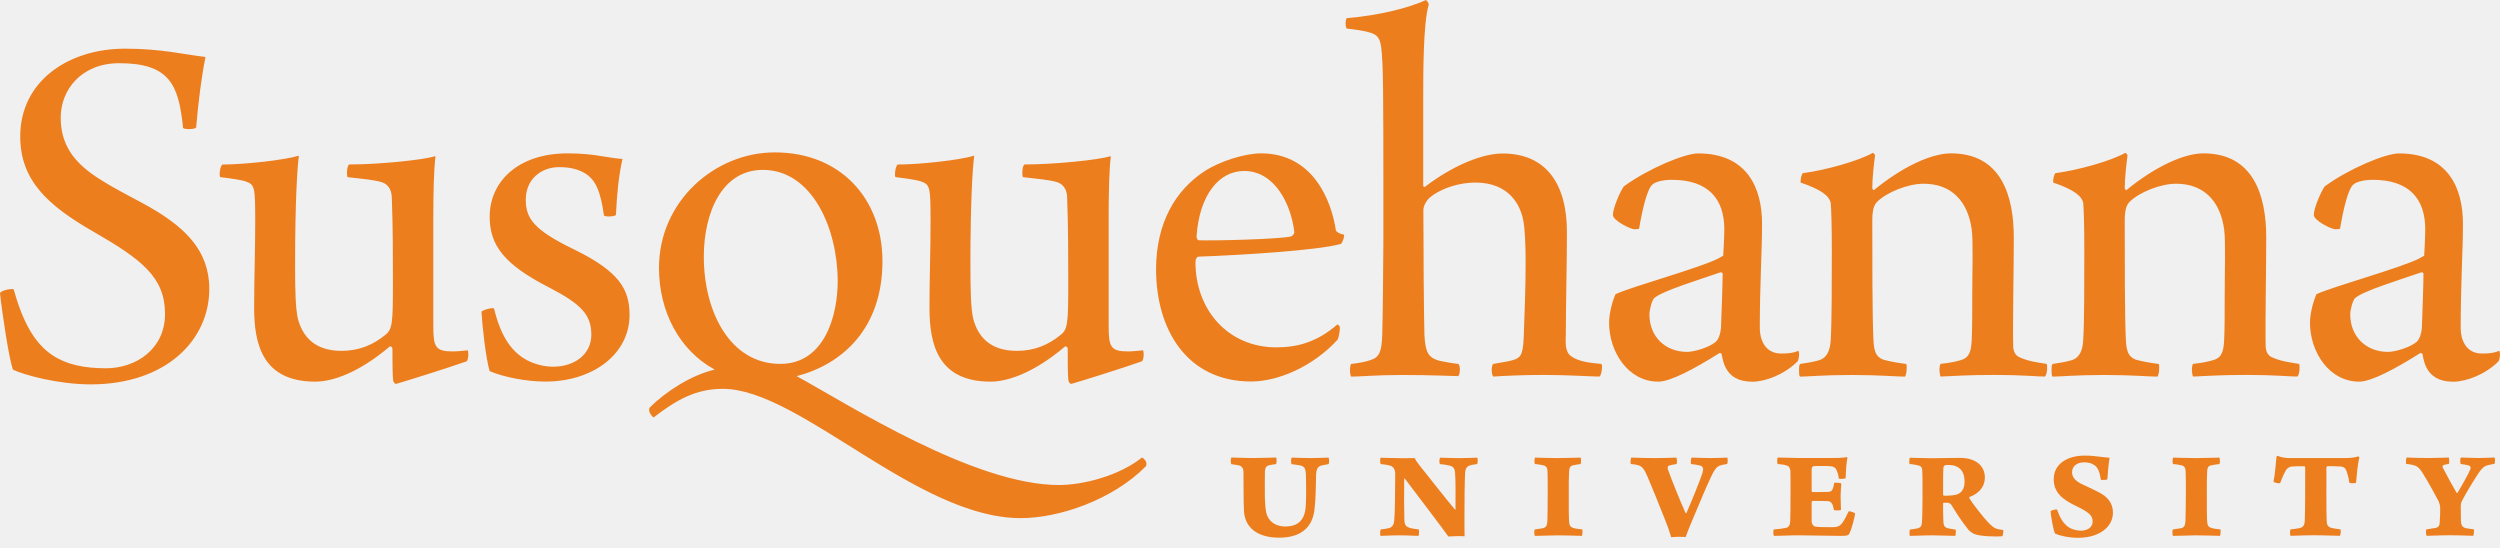
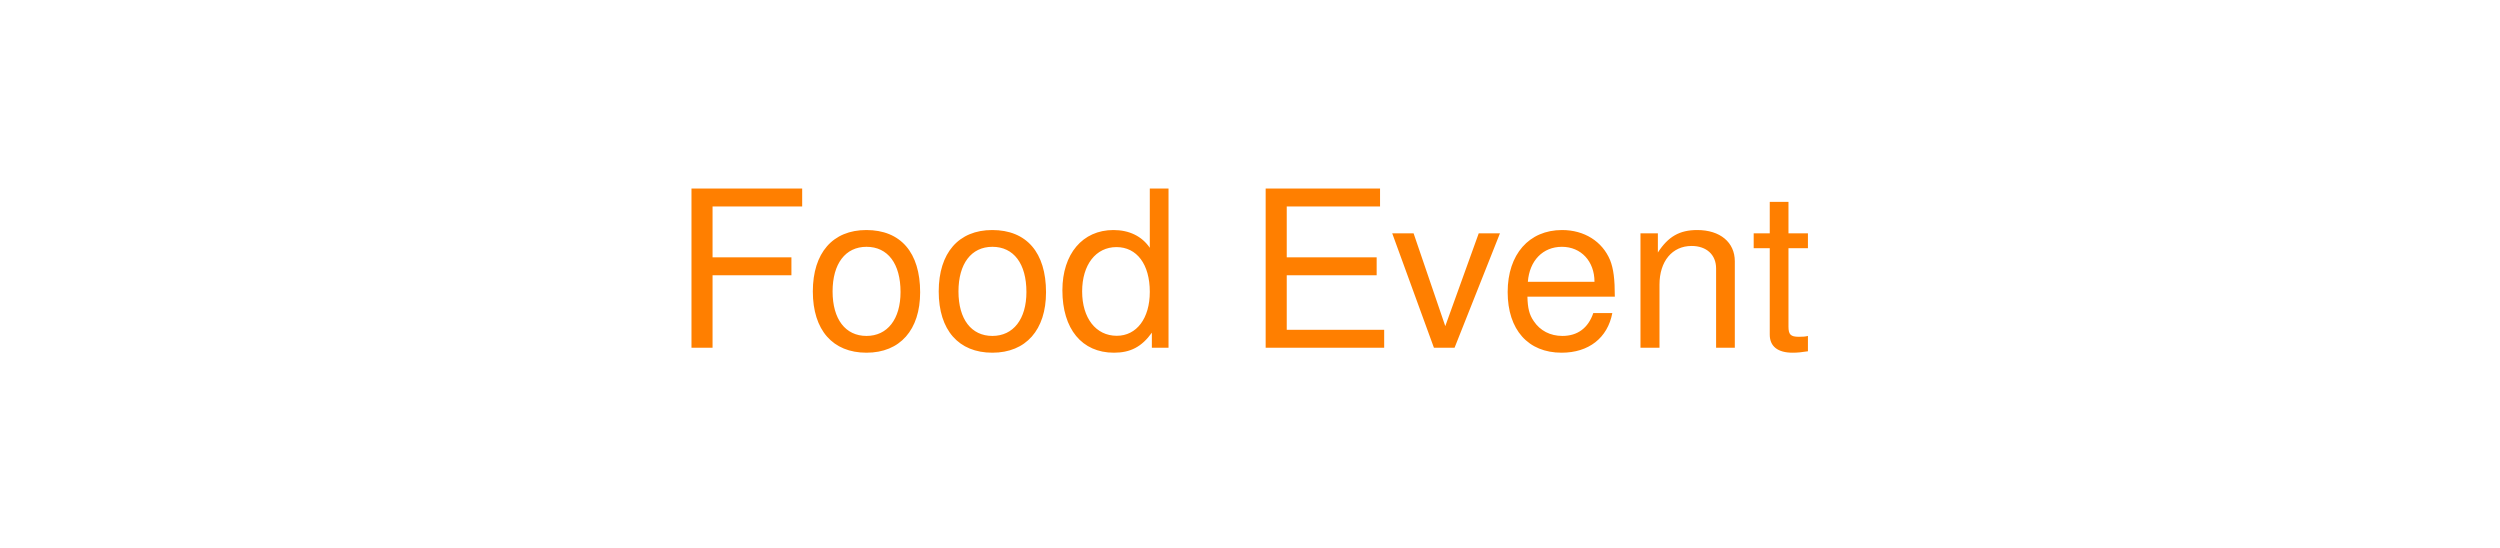
- <svg xmlns="http://www.w3.org/2000/svg" width="265" height="58" viewBox="0 0 265 58" fill="none">
-   <path d="M22.186 30.615C22.186 26.516 19.521 24.198 16.567 22.367C14.661 21.204 12.4 20.209 10.14 18.712C7.764 17.106 6.435 15.275 6.435 12.455C6.435 9.519 8.63 6.7 12.631 6.7C18.019 6.7 18.944 9.025 19.406 13.567C19.579 13.734 20.626 13.734 20.792 13.516C21.023 10.747 21.377 8.037 21.782 6.039C19.406 5.762 17.087 5.159 13.267 5.159C7.186 5.159 2.145 8.647 2.145 14.461C2.145 19.111 5.041 21.771 9.959 24.59C15.058 27.526 17.492 29.408 17.492 33.282C17.492 36.995 14.422 39.037 11.238 39.037C8.919 39.037 7.07 38.652 5.561 37.656C3.647 36.37 2.427 34.154 1.444 30.666C1.213 30.556 0.173 30.774 0 31.051C0.173 32.824 0.982 38.31 1.387 39.189C2.542 39.749 6.189 40.744 9.613 40.744C17.55 40.744 22.186 36.094 22.186 30.615ZM49.645 37.591C49.645 37.3 49.587 37.133 49.587 37.133C49.009 37.191 48.489 37.249 47.962 37.249C46.171 37.249 45.932 36.777 45.932 34.626V22.846C45.932 20.521 45.99 17.898 46.164 16.553C44.777 16.968 40.14 17.433 37.013 17.433C36.84 17.549 36.782 17.956 36.782 18.305C36.782 18.479 36.782 18.661 36.84 18.777C38.4 18.952 39.671 19.068 40.429 19.3C41.361 19.591 41.534 20.412 41.534 21.052C41.65 23.966 41.65 27.345 41.65 29.968C41.65 34.277 41.592 34.916 40.841 35.498C39.57 36.551 38.06 37.191 36.204 37.191C33.251 37.191 32.037 35.563 31.568 33.754C31.337 32.7 31.279 30.956 31.279 28.1C31.279 21.4 31.51 17.789 31.683 16.503C30.174 16.968 25.891 17.44 23.573 17.44C23.4 17.556 23.284 18.079 23.284 18.428C23.284 18.545 23.284 18.719 23.349 18.777C24.331 18.893 25.61 19.068 26.072 19.242C26.996 19.591 27.054 19.765 27.054 23.551C27.054 26.582 26.938 29.554 26.938 32.642C26.938 36.544 27.863 40.454 33.431 40.454C35.229 40.454 38.003 39.524 41.253 36.777C41.31 36.719 41.31 36.719 41.368 36.719C41.484 36.719 41.599 36.835 41.599 36.958C41.599 37.83 41.599 39.524 41.657 40.214C41.657 40.454 41.83 40.686 41.946 40.686H42.004C43.217 40.337 47.334 39.051 49.478 38.295C49.587 38.172 49.645 37.823 49.645 37.591ZM66.732 33.391C66.732 30.651 65.634 28.791 60.889 26.458C56.542 24.358 55.733 23.137 55.733 21.161C55.733 19.002 57.358 17.716 59.264 17.716C60.312 17.716 61.178 17.891 61.987 18.356C63.143 19.053 63.663 20.281 64.017 22.839C64.19 23.014 65.172 22.956 65.288 22.781C65.403 20.448 65.576 18.704 65.981 16.844C65.519 16.844 64.587 16.67 63.721 16.546C62.789 16.372 61.46 16.256 60.189 16.256C54.743 16.256 51.905 19.402 51.905 22.956C51.905 25.986 53.415 28.028 58.217 30.477C61.575 32.228 62.681 33.332 62.681 35.483C62.681 37.525 60.94 38.87 58.629 38.87C57.762 38.87 56.722 38.637 55.848 38.172C54.339 37.351 53.126 35.847 52.367 32.693C52.136 32.577 51.154 32.867 51.038 33.042C51.096 34.321 51.501 38.056 51.905 39.335C53.357 39.974 55.791 40.447 57.813 40.447C62.854 40.447 66.732 37.532 66.732 33.391ZM121.519 49.13C121.519 48.84 121.172 48.542 121.057 48.491C118.681 50.409 114.853 51.412 112.246 51.412C103.269 51.412 90.067 42.961 84.448 39.872C89.373 38.586 93.54 34.742 93.54 27.693C93.54 21.102 89.135 16.154 82.13 16.154C75.76 16.154 69.852 21.342 69.852 28.398C69.852 32.998 71.997 37.14 75.76 39.175C73.268 39.763 70.553 41.507 68.87 43.2C68.812 43.259 68.812 43.491 68.812 43.491C68.812 43.789 69.159 44.189 69.274 44.254C71.708 42.387 73.737 41.217 76.626 41.217C84.737 41.217 97.188 54.922 108.194 54.922C112.246 54.922 117.922 53.003 121.454 49.435C121.519 49.363 121.519 49.246 121.519 49.13ZM88.796 29.837C88.796 33.332 87.46 38.572 82.715 38.572C77.385 38.572 74.604 33.042 74.604 27.214C74.604 22.549 76.518 18.007 80.859 18.007C86.073 18.007 88.796 24.184 88.796 29.837ZM121.23 37.591C121.23 37.3 121.172 37.133 121.172 37.133C120.587 37.191 120.067 37.249 119.547 37.249C117.756 37.249 117.518 36.777 117.518 34.626V22.846C117.518 20.521 117.576 17.898 117.749 16.553C116.355 16.968 111.718 17.433 108.599 17.433C108.425 17.549 108.367 17.956 108.367 18.305C108.367 18.479 108.367 18.661 108.425 18.777C109.992 18.952 111.263 19.068 112.022 19.3C112.946 19.591 113.12 20.412 113.12 21.052C113.235 23.966 113.235 27.345 113.235 29.968C113.235 34.277 113.177 34.916 112.426 35.498C111.155 36.551 109.646 37.191 107.79 37.191C104.836 37.191 103.622 35.563 103.153 33.754C102.922 32.7 102.864 30.956 102.864 28.1C102.864 21.4 103.095 17.789 103.269 16.503C101.759 16.968 97.477 17.44 95.158 17.44C94.985 17.556 94.869 18.079 94.869 18.428C94.869 18.545 94.869 18.719 94.927 18.777C95.909 18.893 97.188 19.068 97.65 19.242C98.582 19.591 98.639 19.765 98.639 23.551C98.639 26.582 98.524 29.554 98.524 32.642C98.524 36.544 99.455 40.454 105.009 40.454C106.8 40.454 109.588 39.524 112.831 36.777C112.888 36.719 112.888 36.719 112.946 36.719C113.062 36.719 113.177 36.835 113.177 36.958C113.177 37.83 113.177 39.524 113.235 40.214C113.235 40.454 113.408 40.686 113.524 40.686H113.582C114.795 40.337 118.912 39.051 121.057 38.295C121.172 38.172 121.23 37.823 121.23 37.591ZM142.47 24.881C141.943 24.765 141.661 24.59 141.603 24.416C141.141 21.328 139.227 16.256 133.666 16.256C131.984 16.256 129.319 17.07 127.643 18.174C124.632 20.158 122.544 23.595 122.544 28.551C122.544 34.902 125.787 40.439 132.626 40.439C135.407 40.439 139.112 38.92 141.777 36.014C141.892 35.839 142.073 35.018 142.008 34.611C142.008 34.553 141.835 34.437 141.777 34.379C139.632 36.246 137.552 36.82 135.291 36.82C130.193 36.82 126.719 32.86 126.719 27.788C126.719 27.497 126.834 27.265 127.008 27.206C131.695 27.032 139.523 26.56 142.123 25.862C142.297 25.761 142.528 25.063 142.47 24.881ZM137.198 24.598C137.198 24.83 136.967 25.005 136.851 25.063C135.638 25.354 128.806 25.528 127.065 25.47C126.95 25.47 126.834 25.237 126.834 25.063C127.123 20.696 129.203 18.123 131.875 18.123C135.118 18.123 136.851 21.626 137.198 24.598ZM169.748 38.579C168.535 38.463 167.372 38.346 166.556 37.772C165.805 37.249 165.978 36.13 165.978 35.382C165.978 32.468 166.094 27.802 166.094 24.605C166.094 19.475 163.891 16.27 159.261 16.27C157.232 16.27 154.155 17.44 151.093 19.765C151.093 19.765 151.035 19.824 150.978 19.824C150.92 19.824 150.862 19.707 150.862 19.707V10.319C150.862 7.695 150.862 2.449 151.44 0.523V0.465C151.44 0.291 151.267 0.116 151.151 0C149.418 0.814 146.226 1.635 142.752 1.926C142.694 1.984 142.636 2.216 142.636 2.507C142.636 2.74 142.694 2.972 142.752 3.03C143.792 3.146 144.601 3.263 145.186 3.444C146.052 3.677 146.283 4.142 146.399 4.956C146.637 6.758 146.637 10.261 146.637 20.696V25.761C146.637 27.221 146.572 34.154 146.514 35.556C146.457 37.249 146.226 37.889 145.243 38.179C144.723 38.354 144.146 38.47 143.214 38.579C143.156 38.644 143.098 38.935 143.098 39.226C143.098 39.524 143.156 39.807 143.214 39.923C144.203 39.923 145.763 39.749 148.609 39.749C151.909 39.749 153.823 39.865 154.574 39.865C154.69 39.749 154.748 39.451 154.748 39.167C154.748 38.935 154.69 38.644 154.574 38.579C153.592 38.463 153.18 38.346 152.545 38.237C151.389 37.889 151.1 37.358 150.992 35.556C150.934 33.921 150.877 26.349 150.877 22.265C150.877 21.858 151.165 21.277 151.577 20.928C152.848 19.882 154.813 19.351 156.38 19.351C160.027 19.351 161.19 21.8 161.479 23.428C161.652 24.423 161.717 26.051 161.717 27.795C161.717 30.535 161.594 33.681 161.536 35.084C161.479 37.416 161.305 37.823 160.554 38.114C160.085 38.288 159.225 38.404 158.294 38.572C158.178 38.637 158.12 38.928 158.12 39.218C158.12 39.516 158.178 39.8 158.294 39.916C159.103 39.858 161.248 39.742 163.624 39.742C166.231 39.742 168.722 39.916 169.531 39.916C169.705 39.858 169.82 39.218 169.82 38.87C169.806 38.761 169.806 38.644 169.748 38.579ZM190.706 37.532C190.706 37.416 190.649 37.184 190.649 37.184C190.071 37.416 189.609 37.474 188.8 37.474C187.066 37.474 186.539 35.956 186.539 34.793C186.539 30.128 186.778 26.633 186.778 23.718C186.778 19.933 185.21 16.263 180.003 16.263C178.552 16.263 174.673 17.898 172.124 19.758C171.777 20.223 170.968 22.033 170.968 22.788C170.968 23.37 172.825 24.307 173.287 24.307C173.46 24.307 173.742 24.249 173.742 24.249C174.088 22.207 174.616 19.933 175.193 19.533C175.533 19.242 176.349 19.061 177.216 19.061C181.101 19.061 182.777 21.102 182.777 24.307C182.777 25.179 182.661 27.105 182.661 27.105C182.661 27.105 182.264 27.337 182.141 27.395C180.061 28.449 173.164 30.309 171.25 31.181C171.019 31.646 170.564 33.049 170.564 34.212C170.564 37.3 172.586 40.454 175.778 40.454C177.049 40.454 179.483 39.167 182.271 37.423H182.322C182.379 37.423 182.495 37.482 182.495 37.54C182.56 37.954 182.733 38.652 182.907 38.942C183.369 39.872 184.243 40.461 185.745 40.461C187.131 40.461 189.154 39.698 190.548 38.303C190.649 38.172 190.706 37.714 190.706 37.532ZM182.603 29.023C182.603 30.019 182.48 33.274 182.423 34.793C182.365 35.374 182.192 35.956 181.845 36.254C181.152 36.835 179.584 37.3 178.833 37.3C176.515 37.3 174.839 35.672 174.839 33.34C174.839 32.758 175.136 31.763 175.359 31.588C176.226 30.833 180.054 29.67 182.423 28.849C182.545 28.907 182.603 28.965 182.603 29.023ZM216.995 38.986C216.995 38.811 216.995 38.637 216.937 38.572C215.832 38.397 214.965 38.281 214.099 37.881C213.637 37.707 213.398 37.242 213.398 36.653C213.34 34.437 213.463 28.326 213.463 25.172C213.463 20.746 212.127 16.256 206.804 16.256C204.883 16.256 201.937 17.476 198.694 20.1C198.694 20.158 198.629 20.158 198.629 20.158C198.578 20.158 198.463 20.042 198.463 19.925C198.463 18.937 198.629 17.425 198.752 16.488C198.752 16.372 198.578 16.198 198.521 16.198C197.011 17.07 193.415 18.058 191.096 18.356C190.988 18.472 190.865 18.879 190.865 19.177V19.351C193.068 20.107 193.884 20.754 194.057 21.509C194.115 22.149 194.173 23.9 194.173 26.465C194.173 30.026 194.173 34.103 194.057 36.028C194 37.075 193.711 37.896 192.844 38.179C192.266 38.354 191.566 38.47 190.815 38.579C190.699 38.702 190.699 38.935 190.699 39.226C190.699 39.524 190.699 39.865 190.815 39.923C191.624 39.923 193.191 39.749 196.26 39.749C199.387 39.749 201.005 39.923 201.937 39.923C202.052 39.749 202.11 39.342 202.11 38.993C202.11 38.819 202.11 38.644 202.052 38.579C201.128 38.463 200.196 38.288 199.618 38.121C198.925 37.83 198.629 37.416 198.578 35.905C198.463 33.282 198.463 27.628 198.463 23.435C198.463 22.265 198.629 21.742 198.976 21.393C199.958 20.405 202.218 19.475 203.901 19.475C206.913 19.475 208.596 21.393 209 24.307C209.173 25.586 209.058 28.74 209.058 31.53C209.058 33.282 209.058 34.967 209 36.079C208.942 37.3 208.711 37.939 207.844 38.172C207.491 38.288 206.747 38.463 205.699 38.572C205.642 38.637 205.584 38.928 205.584 39.16C205.584 39.451 205.642 39.8 205.699 39.916C206.978 39.858 208.661 39.742 211.434 39.742C214.388 39.742 215.948 39.916 216.756 39.916C216.937 39.749 216.995 39.335 216.995 38.986ZM243.753 38.986C243.753 38.811 243.753 38.637 243.695 38.572C242.597 38.397 241.73 38.281 240.857 37.881C240.394 37.707 240.163 37.242 240.163 36.653C240.105 34.437 240.221 28.326 240.221 25.172C240.221 20.746 238.885 16.256 233.562 16.256C231.656 16.256 228.695 17.476 225.459 20.1C225.459 20.158 225.394 20.158 225.394 20.158C225.336 20.158 225.221 20.042 225.221 19.925C225.221 18.937 225.394 17.425 225.517 16.488C225.517 16.372 225.336 16.198 225.286 16.198C223.776 17.07 220.187 18.058 217.869 18.356C217.753 18.472 217.638 18.879 217.638 19.177V19.351C219.84 20.107 220.649 20.754 220.823 21.509C220.88 22.149 220.938 23.9 220.938 26.465C220.938 30.026 220.938 34.103 220.823 36.028C220.765 37.075 220.476 37.896 219.609 38.179C219.031 38.354 218.331 38.47 217.58 38.579C217.464 38.702 217.464 38.935 217.464 39.226C217.464 39.524 217.464 39.865 217.58 39.923C218.389 39.923 219.956 39.749 223.025 39.749C226.145 39.749 227.77 39.923 228.695 39.923C228.817 39.749 228.875 39.342 228.875 38.993C228.875 38.819 228.875 38.644 228.817 38.579C227.893 38.463 226.961 38.288 226.391 38.121C225.69 37.83 225.394 37.416 225.336 35.905C225.221 33.282 225.221 27.628 225.221 23.435C225.221 22.265 225.394 21.742 225.741 21.393C226.723 20.405 228.983 19.475 230.666 19.475C233.671 19.475 235.361 21.393 235.758 24.307C235.931 25.586 235.816 28.74 235.816 31.53C235.816 33.282 235.816 34.967 235.758 36.079C235.7 37.3 235.476 37.939 234.602 38.172C234.248 38.288 233.497 38.463 232.457 38.572C232.4 38.637 232.342 38.928 232.342 39.16C232.342 39.451 232.4 39.8 232.457 39.916C233.736 39.858 235.411 39.742 238.192 39.742C241.145 39.742 242.705 39.916 243.522 39.916C243.695 39.749 243.753 39.335 243.753 38.986ZM265 37.532C265 37.416 264.942 37.184 264.942 37.184C264.357 37.416 263.902 37.474 263.093 37.474C261.353 37.474 260.833 35.956 260.833 34.793C260.833 30.128 261.071 26.633 261.071 23.718C261.071 19.933 259.504 16.263 254.29 16.263C252.845 16.263 248.967 17.898 246.418 19.758C246.071 20.223 245.262 22.033 245.262 22.788C245.262 23.37 247.118 24.307 247.573 24.307C247.746 24.307 248.043 24.249 248.043 24.249C248.389 22.207 248.909 19.933 249.494 19.533C249.834 19.242 250.65 19.061 251.516 19.061C255.402 19.061 257.077 21.102 257.077 24.307C257.077 25.179 256.962 27.105 256.962 27.105C256.962 27.105 256.557 27.337 256.442 27.395C254.362 28.449 247.465 30.309 245.551 31.181C245.32 31.646 244.858 33.049 244.858 34.212C244.858 37.3 246.887 40.454 250.065 40.454C251.343 40.454 253.777 39.167 256.557 37.423H256.615C256.673 37.423 256.788 37.482 256.788 37.54C256.846 37.954 257.027 38.652 257.193 38.942C257.662 39.872 258.529 40.461 260.031 40.461C261.425 40.461 263.447 39.698 264.841 38.303C264.949 38.172 265 37.714 265 37.532ZM256.89 29.023C256.89 30.019 256.774 33.274 256.716 34.793C256.658 35.374 256.485 35.956 256.146 36.254C255.445 36.835 253.885 37.3 253.127 37.3C250.809 37.3 249.126 35.672 249.126 33.34C249.126 32.758 249.422 31.763 249.653 31.588C250.52 30.833 254.347 29.67 256.716 28.849C256.839 28.907 256.89 28.965 256.89 29.023ZM130.518 49.203C130.792 49.225 131.146 49.297 131.334 49.334C131.651 49.414 131.796 49.675 131.81 50.009C131.81 51.296 131.81 53.323 131.868 54.289C132.013 55.888 133.226 56.993 135.595 56.993C137.667 56.993 139.191 56.099 139.357 53.788C139.473 52.88 139.473 51.448 139.509 50.271C139.545 49.624 139.747 49.435 140.101 49.334C140.303 49.283 140.6 49.246 140.823 49.203C140.917 49.094 140.896 48.578 140.823 48.505C140.506 48.505 139.892 48.556 138.975 48.556C137.978 48.556 137.212 48.505 136.916 48.505C136.844 48.592 136.822 49.094 136.916 49.203C137.249 49.246 137.581 49.283 137.805 49.334C138.267 49.428 138.375 49.653 138.419 50.191C138.455 51.099 138.469 52.705 138.404 53.73C138.274 55.518 137.133 55.808 136.245 55.808C135.082 55.808 134.396 55.147 134.222 54.34C134.136 53.904 134.1 53.432 134.078 52.793C134.078 52.08 134.056 51.129 134.078 50.017C134.1 49.602 134.208 49.377 134.555 49.312C134.721 49.276 135.017 49.217 135.262 49.196C135.335 49.087 135.335 48.578 135.277 48.498C134.685 48.498 133.999 48.549 132.923 48.549C131.702 48.549 131.074 48.498 130.539 48.498C130.438 48.571 130.438 49.072 130.518 49.203ZM146.356 49.188C146.803 49.225 147.179 49.297 147.41 49.377C147.764 49.508 147.894 49.9 147.894 50.162C147.894 52.298 147.858 54.478 147.786 55.191C147.749 55.597 147.598 55.859 147.28 55.968C147.02 56.041 146.666 56.084 146.348 56.121C146.298 56.193 146.262 56.731 146.348 56.804C146.652 56.804 147.266 56.746 148.371 56.746C149.309 56.746 150.053 56.804 150.364 56.804C150.414 56.709 150.458 56.172 150.378 56.121C149.996 56.063 149.678 56.026 149.461 55.968C149.071 55.837 148.898 55.706 148.862 55.133C148.84 54.5 148.826 52.189 148.84 50.758C148.84 50.743 148.883 50.722 148.919 50.743C149.916 52.066 152.971 56.07 153.527 56.869C153.895 56.833 154.892 56.811 155.246 56.847C155.232 56.404 155.232 55.561 155.232 54.951C155.232 53.185 155.246 51.172 155.304 50.075C155.362 49.552 155.528 49.421 155.91 49.305C156.12 49.254 156.358 49.21 156.575 49.196C156.647 49.116 156.669 48.563 156.575 48.513C156.221 48.513 155.65 48.563 154.69 48.563C153.881 48.563 152.993 48.513 152.653 48.513C152.581 48.563 152.523 49.101 152.653 49.196C153.007 49.232 153.339 49.268 153.599 49.341C154.047 49.435 154.192 49.646 154.235 50.075C154.307 51.027 154.285 52.255 154.285 54.006C154.285 54.021 154.249 54.021 154.235 54.021C153.412 53.061 151.606 50.751 150.458 49.312C150.14 48.919 150.053 48.76 149.959 48.556C149.736 48.556 149.107 48.571 148.717 48.571C147.836 48.571 146.912 48.52 146.348 48.52C146.283 48.549 146.276 49.108 146.356 49.188ZM162.706 49.188C163.075 49.225 163.385 49.261 163.645 49.334C163.905 49.414 164.021 49.602 164.035 49.915C164.057 50.453 164.057 50.94 164.057 52.284C164.057 53.526 164.035 54.834 164.021 55.249C163.985 55.743 163.869 55.91 163.544 55.99C163.378 56.026 163.002 56.084 162.692 56.121C162.598 56.215 162.634 56.695 162.692 56.804C163.118 56.804 164.259 56.767 165.119 56.746C165.971 56.746 167.148 56.789 167.675 56.804C167.747 56.731 167.762 56.23 167.726 56.121C167.379 56.084 166.953 56.026 166.787 55.968C166.404 55.859 166.346 55.612 166.325 55.285C166.289 54.798 166.289 53.832 166.289 52.393C166.289 51.237 166.289 50.46 166.325 49.973C166.346 49.617 166.404 49.414 166.715 49.334C166.917 49.283 167.213 49.225 167.545 49.188C167.617 49.072 167.596 48.578 167.545 48.505C167.097 48.505 166.173 48.556 165.061 48.556C163.949 48.556 163.082 48.505 162.714 48.505C162.649 48.571 162.612 49.072 162.706 49.188ZM172.875 49.188C173.135 49.203 173.395 49.246 173.583 49.297C174.06 49.414 174.283 49.675 174.688 50.642C175.121 51.644 175.742 53.214 176.472 55.031C176.753 55.736 176.984 56.375 177.151 56.949C177.49 56.891 178.378 56.891 178.674 56.927C178.855 56.441 179.064 55.888 179.447 54.994C180.148 53.309 180.949 51.419 181.404 50.474C181.715 49.828 181.917 49.508 182.293 49.355C182.48 49.283 182.777 49.225 183.073 49.188C183.152 49.072 183.167 48.578 183.073 48.505C182.791 48.505 182.163 48.556 181.274 48.556C180.595 48.556 179.606 48.505 179.317 48.505C179.245 48.556 179.187 49.057 179.259 49.188C179.642 49.225 179.924 49.283 180.148 49.334C180.538 49.414 180.595 49.653 180.465 50.104C180.169 51.07 179.151 53.49 178.761 54.384C178.718 54.406 178.682 54.406 178.667 54.384C178.256 53.476 177.093 50.642 176.789 49.726C176.739 49.559 176.789 49.414 176.905 49.355C177.049 49.297 177.367 49.246 177.707 49.188C177.801 49.094 177.757 48.556 177.685 48.505C177.425 48.505 176.753 48.556 175.388 48.556C174.096 48.556 173.359 48.505 172.933 48.505C172.839 48.549 172.803 49.072 172.875 49.188ZM188.446 49.188C188.742 49.203 189.154 49.261 189.37 49.334C189.63 49.414 189.739 49.559 189.782 49.915C189.796 50.329 189.796 51.201 189.796 52.284C189.796 53.846 189.782 54.704 189.76 55.263C189.739 55.685 189.609 55.874 189.349 55.946C189.132 56.005 188.554 56.084 188.034 56.121C187.94 56.193 187.962 56.709 188.034 56.804C188.699 56.804 189.963 56.731 190.851 56.746C193.769 56.789 194.498 56.804 195.126 56.804C195.827 56.804 195.957 56.746 196.051 56.52C196.289 56.033 196.585 54.864 196.643 54.442C196.607 54.326 196.051 54.159 195.957 54.202C195.769 54.609 195.516 55.111 195.292 55.416C195.011 55.808 194.715 55.881 194.202 55.881C193.472 55.881 192.664 55.881 192.367 55.808C192.201 55.75 192.057 55.547 192.035 55.3V53.229C192.035 53.192 192.071 53.098 192.107 53.098C192.591 53.098 193.501 53.098 193.79 53.12C194.05 53.156 194.166 53.309 194.26 53.512C194.296 53.679 194.332 53.701 194.404 54.057C194.498 54.13 195.069 54.108 195.141 54.057C195.141 53.715 195.105 52.996 195.105 52.618C195.105 52.168 195.162 51.506 195.177 51.259C195.105 51.165 194.52 51.143 194.426 51.187C194.404 51.368 194.368 51.543 194.31 51.688C194.238 51.971 194.13 52.117 193.826 52.139C193.364 52.16 192.591 52.16 192.107 52.16C192.071 52.16 192.035 52.102 192.035 52.066V49.704C192.035 49.632 192.107 49.443 192.187 49.421C192.447 49.385 193.704 49.385 194.036 49.421C194.332 49.443 194.57 49.552 194.693 49.871C194.787 50.097 194.866 50.307 194.917 50.729C194.996 50.787 195.545 50.765 195.639 50.685C195.661 49.908 195.726 48.941 195.827 48.534C195.827 48.513 195.791 48.454 195.769 48.454C195.285 48.549 194.491 48.549 193.92 48.549H190.836C190.129 48.549 188.98 48.498 188.446 48.498C188.359 48.585 188.359 49.13 188.446 49.188ZM202.428 49.188C202.731 49.203 203.114 49.283 203.338 49.334C203.619 49.392 203.75 49.559 203.764 49.915C203.786 50.315 203.786 51.107 203.786 52.691C203.786 53.476 203.764 54.929 203.728 55.321C203.706 55.743 203.598 55.91 203.28 56.005C203.114 56.041 202.702 56.099 202.471 56.135C202.377 56.172 202.392 56.753 202.45 56.804C202.998 56.804 203.8 56.746 204.84 56.746C205.801 56.746 206.646 56.804 207.245 56.804C207.317 56.767 207.353 56.157 207.281 56.135C206.906 56.084 206.696 56.041 206.451 55.99C206.133 55.895 206.024 55.728 206.003 55.336C205.967 54.74 205.967 54.188 205.967 53.381C205.967 53.359 206.003 53.287 206.024 53.287H206.451C206.566 53.309 206.732 53.359 206.841 53.512C207.303 54.275 207.989 55.336 208.538 56.005C208.689 56.23 208.928 56.441 209.246 56.586C209.744 56.847 211.484 56.906 212.221 56.847C212.315 56.833 212.387 56.259 212.329 56.179C211.614 56.092 211.39 56.012 210.943 55.569C210.264 54.907 209.079 53.374 208.747 52.793C208.747 52.756 208.747 52.698 208.762 52.684C209.65 52.364 210.394 51.695 210.394 50.598C210.394 49.428 209.491 48.534 207.743 48.534C207.086 48.534 205.822 48.571 204.659 48.571C204.017 48.571 202.789 48.52 202.457 48.52C202.385 48.534 202.341 49.094 202.428 49.188ZM206.118 49.355C206.205 49.297 206.393 49.283 206.508 49.283C207.613 49.283 208.242 49.864 208.242 51.034C208.242 51.848 207.924 52.204 207.527 52.378C207.245 52.509 206.696 52.545 206.075 52.545C206.003 52.545 205.967 52.473 205.967 52.415C205.967 51.296 205.967 49.959 206.003 49.544C206.01 49.486 206.061 49.377 206.118 49.355ZM218.042 54.006C217.934 53.97 217.399 54.101 217.363 54.195C217.385 54.675 217.681 56.375 217.847 56.564C218.179 56.731 219.212 57.007 220.252 57.007C222.635 57.007 223.971 55.779 223.971 54.348C223.971 53.309 223.394 52.647 222.455 52.168C221.761 51.812 221.306 51.615 220.599 51.281C220.021 50.976 219.638 50.613 219.638 50.046C219.638 49.428 220.158 49.007 220.916 49.007C221.357 49.007 221.747 49.101 222.043 49.334C222.361 49.559 222.563 49.995 222.693 50.845C222.751 50.903 223.3 50.881 223.379 50.809C223.43 50.009 223.524 49.021 223.617 48.52C223.43 48.52 223.105 48.462 222.563 48.411C222.137 48.353 221.631 48.294 220.967 48.294C219.169 48.294 217.695 49.152 217.695 50.794C217.695 52.189 218.598 52.916 219.934 53.57C221.415 54.289 221.819 54.609 221.819 55.285C221.819 55.932 221.22 56.252 220.577 56.252C220.115 56.252 219.559 56.099 219.212 55.837C218.706 55.474 218.353 54.9 218.042 54.006ZM230.348 49.188C230.717 49.225 231.035 49.261 231.287 49.334C231.547 49.414 231.656 49.602 231.677 49.915C231.699 50.453 231.699 50.94 231.699 52.284C231.699 53.526 231.677 54.834 231.656 55.249C231.62 55.743 231.511 55.91 231.186 55.99C231.013 56.026 230.645 56.084 230.334 56.121C230.24 56.215 230.276 56.695 230.334 56.804C230.753 56.804 231.908 56.767 232.761 56.746C233.613 56.746 234.797 56.789 235.31 56.804C235.389 56.731 235.404 56.23 235.368 56.121C235.014 56.084 234.595 56.026 234.429 55.968C234.032 55.859 233.988 55.612 233.959 55.285C233.923 54.798 233.923 53.832 233.923 52.393C233.923 51.237 233.923 50.46 233.959 49.973C233.981 49.617 234.032 49.414 234.349 49.334C234.559 49.283 234.927 49.225 235.259 49.188C235.339 49.072 235.317 48.578 235.259 48.505C234.826 48.505 233.808 48.556 232.703 48.556C231.591 48.556 230.724 48.505 230.356 48.505C230.291 48.571 230.255 49.072 230.348 49.188ZM242.799 56.114C242.727 56.186 242.727 56.724 242.799 56.797C243.117 56.797 244.135 56.738 245.262 56.738C246.613 56.738 247.501 56.797 248.021 56.797C248.115 56.724 248.151 56.186 248.093 56.114C247.588 56.055 247.277 55.997 247.06 55.939C246.743 55.808 246.656 55.627 246.634 55.329C246.584 54.58 246.598 51.499 246.598 49.559C246.598 49.508 246.656 49.428 246.692 49.414C246.88 49.414 247.703 49.414 248.115 49.45C248.353 49.472 248.577 49.544 248.707 49.879C248.815 50.14 248.967 50.678 249.032 51.165C249.09 51.259 249.682 51.237 249.74 51.165C249.812 50.344 249.928 49.065 250.094 48.462C250.094 48.425 249.978 48.367 249.942 48.389C249.588 48.505 249.111 48.556 248.404 48.556H242.742C242.344 48.556 241.853 48.505 241.463 48.331C241.405 48.316 241.312 48.367 241.312 48.389C241.254 49.021 241.124 50.474 240.994 51.056C241.052 51.165 241.6 51.281 241.694 51.201C241.904 50.663 242.048 50.315 242.229 49.995C242.417 49.602 242.691 49.472 242.944 49.45C243.298 49.414 244.013 49.414 244.273 49.428C244.309 49.428 244.352 49.508 244.352 49.544C244.352 51.703 244.352 53.788 244.309 55.103C244.294 55.699 244.128 55.903 243.738 55.983C243.536 56.019 243.225 56.077 242.799 56.114ZM257.2 56.114C257.128 56.186 257.128 56.724 257.243 56.797C257.763 56.797 258.536 56.738 259.721 56.738C260.999 56.738 261.793 56.797 262.162 56.797C262.22 56.724 262.277 56.164 262.219 56.114L261.353 55.983C260.97 55.866 260.876 55.641 260.855 55.183C260.84 54.675 260.84 54.275 260.84 53.65C260.84 53.388 260.898 53.221 261.006 53.025C261.324 52.386 262.133 51.056 262.711 50.169C263.122 49.573 263.332 49.414 263.743 49.297C263.895 49.261 264.177 49.203 264.408 49.166C264.502 49.072 264.48 48.534 264.408 48.498C263.996 48.498 263.447 48.549 262.725 48.549C262.09 48.549 261.281 48.498 260.876 48.498C260.761 48.549 260.761 49.072 260.84 49.181C261.129 49.217 261.418 49.276 261.591 49.312C261.909 49.385 261.931 49.573 261.83 49.799C261.627 50.286 260.963 51.47 260.493 52.24C260.479 52.255 260.421 52.277 260.4 52.24C260.183 51.884 259.295 50.286 258.977 49.646C258.883 49.479 258.861 49.348 259.071 49.276C259.165 49.254 259.403 49.196 259.569 49.181C259.648 49.101 259.627 48.549 259.555 48.498C259.331 48.498 258.536 48.549 257.373 48.549C256.095 48.549 255.546 48.498 255.099 48.498C255.041 48.571 255.005 49.087 255.055 49.181C255.286 49.196 255.525 49.217 255.712 49.276C256.124 49.37 256.398 49.479 256.839 50.206C257.424 51.15 258.168 52.495 258.486 53.12C258.58 53.345 258.659 53.606 258.659 53.817C258.659 54.268 258.659 54.747 258.616 55.234C258.616 55.641 258.558 55.845 258.211 55.954L257.2 56.114Z" fill="#EC7E1E" />
+ <svg xmlns="http://www.w3.org/2000/svg" width="265" height="58">
+   <g>
+     <rect fill="#fff" id="canvas_background" height="60" width="267" y="-1" x="-1" />
+     <g display="none" overflow="visible" y="0" x="0" height="100%" width="100%" id="canvasGrid">
+       <rect fill="url(#gridpattern)" stroke-width="0" y="0" x="0" height="100%" width="100%" />
+     </g>
+   </g>
+   <g>
+     <text stroke="#000" transform="matrix(4.177189,0,0,3.714286,-513.1161,-478.9442) " xml:space="preserve" text-anchor="start" font-family="Helvetica, Arial, sans-serif" font-size="24" id="svg_3" y="181.761" x="153.121" stroke-width="0" fill="#000000">Food Event</text>
+     <text stroke="#000" transform="matrix(1,0,0,0.9642857,0,0.6947541) " xml:space="preserve" text-anchor="start" font-family="Helvetica, Arial, sans-serif" font-size="24" id="svg_4" y="37.504" x="71.141" stroke-opacity="null" stroke-width="0" fill="#ff7f00">Food Event</text>
+   </g>
</svg>
